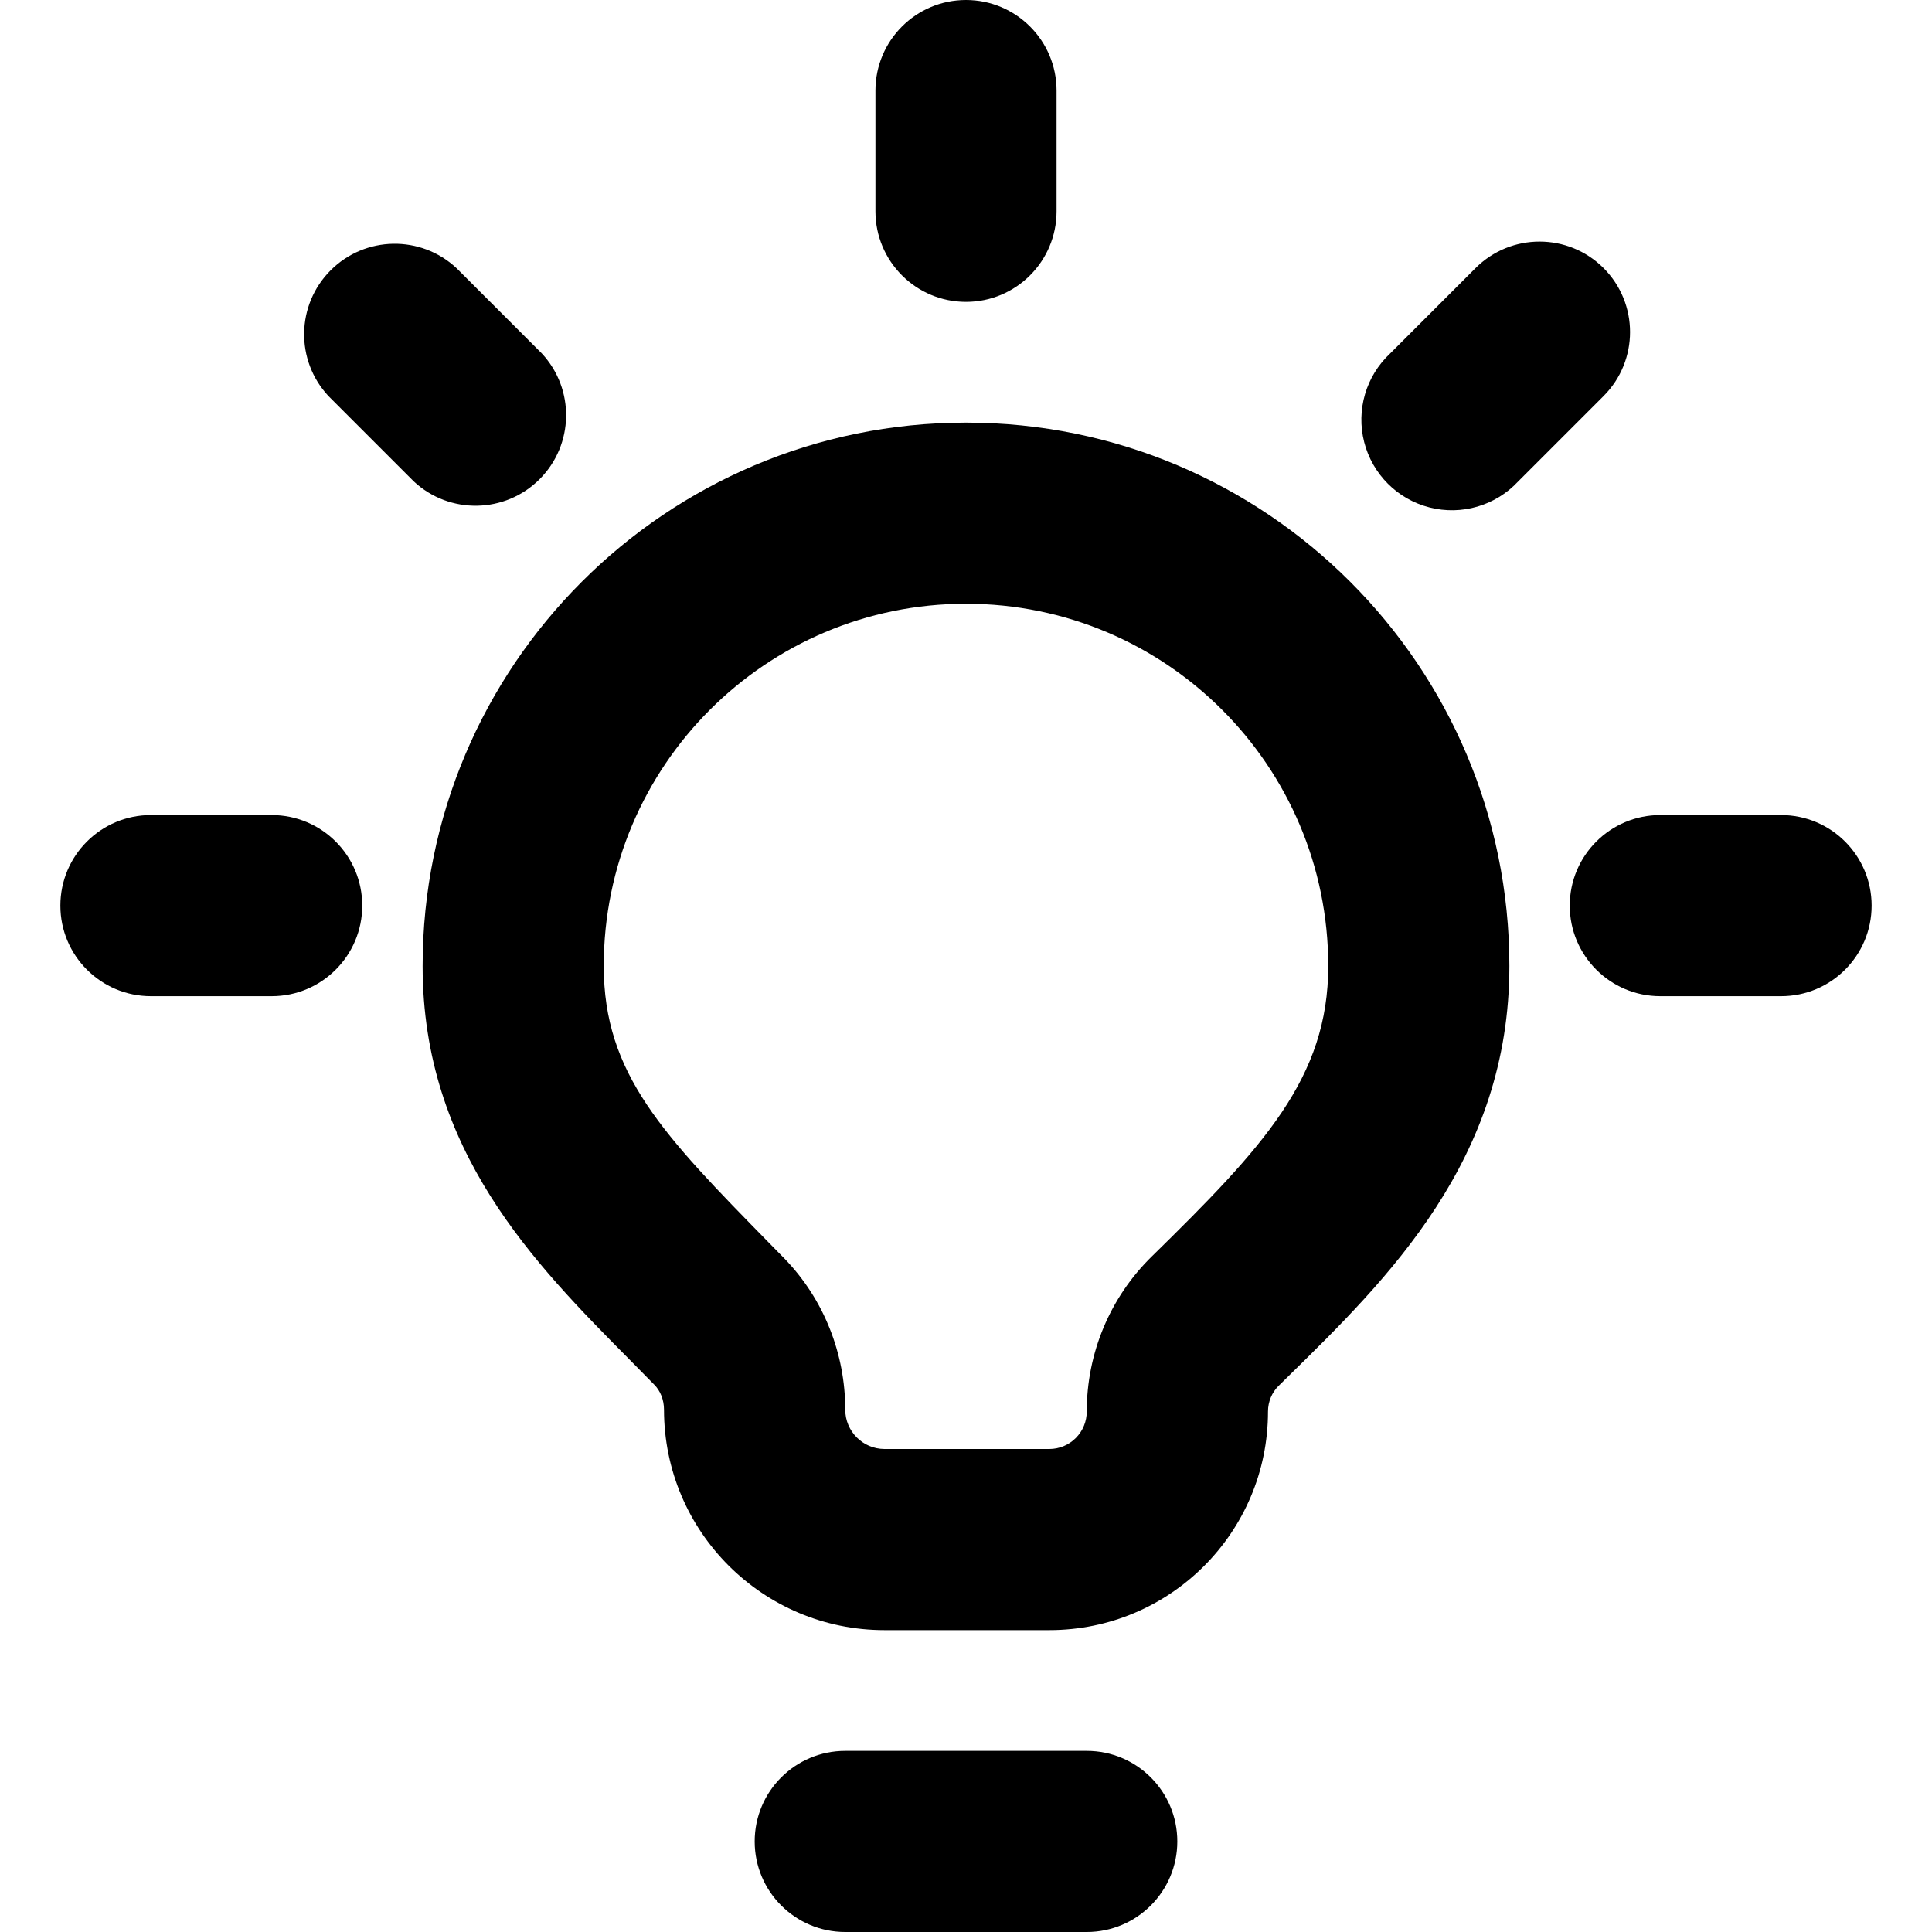
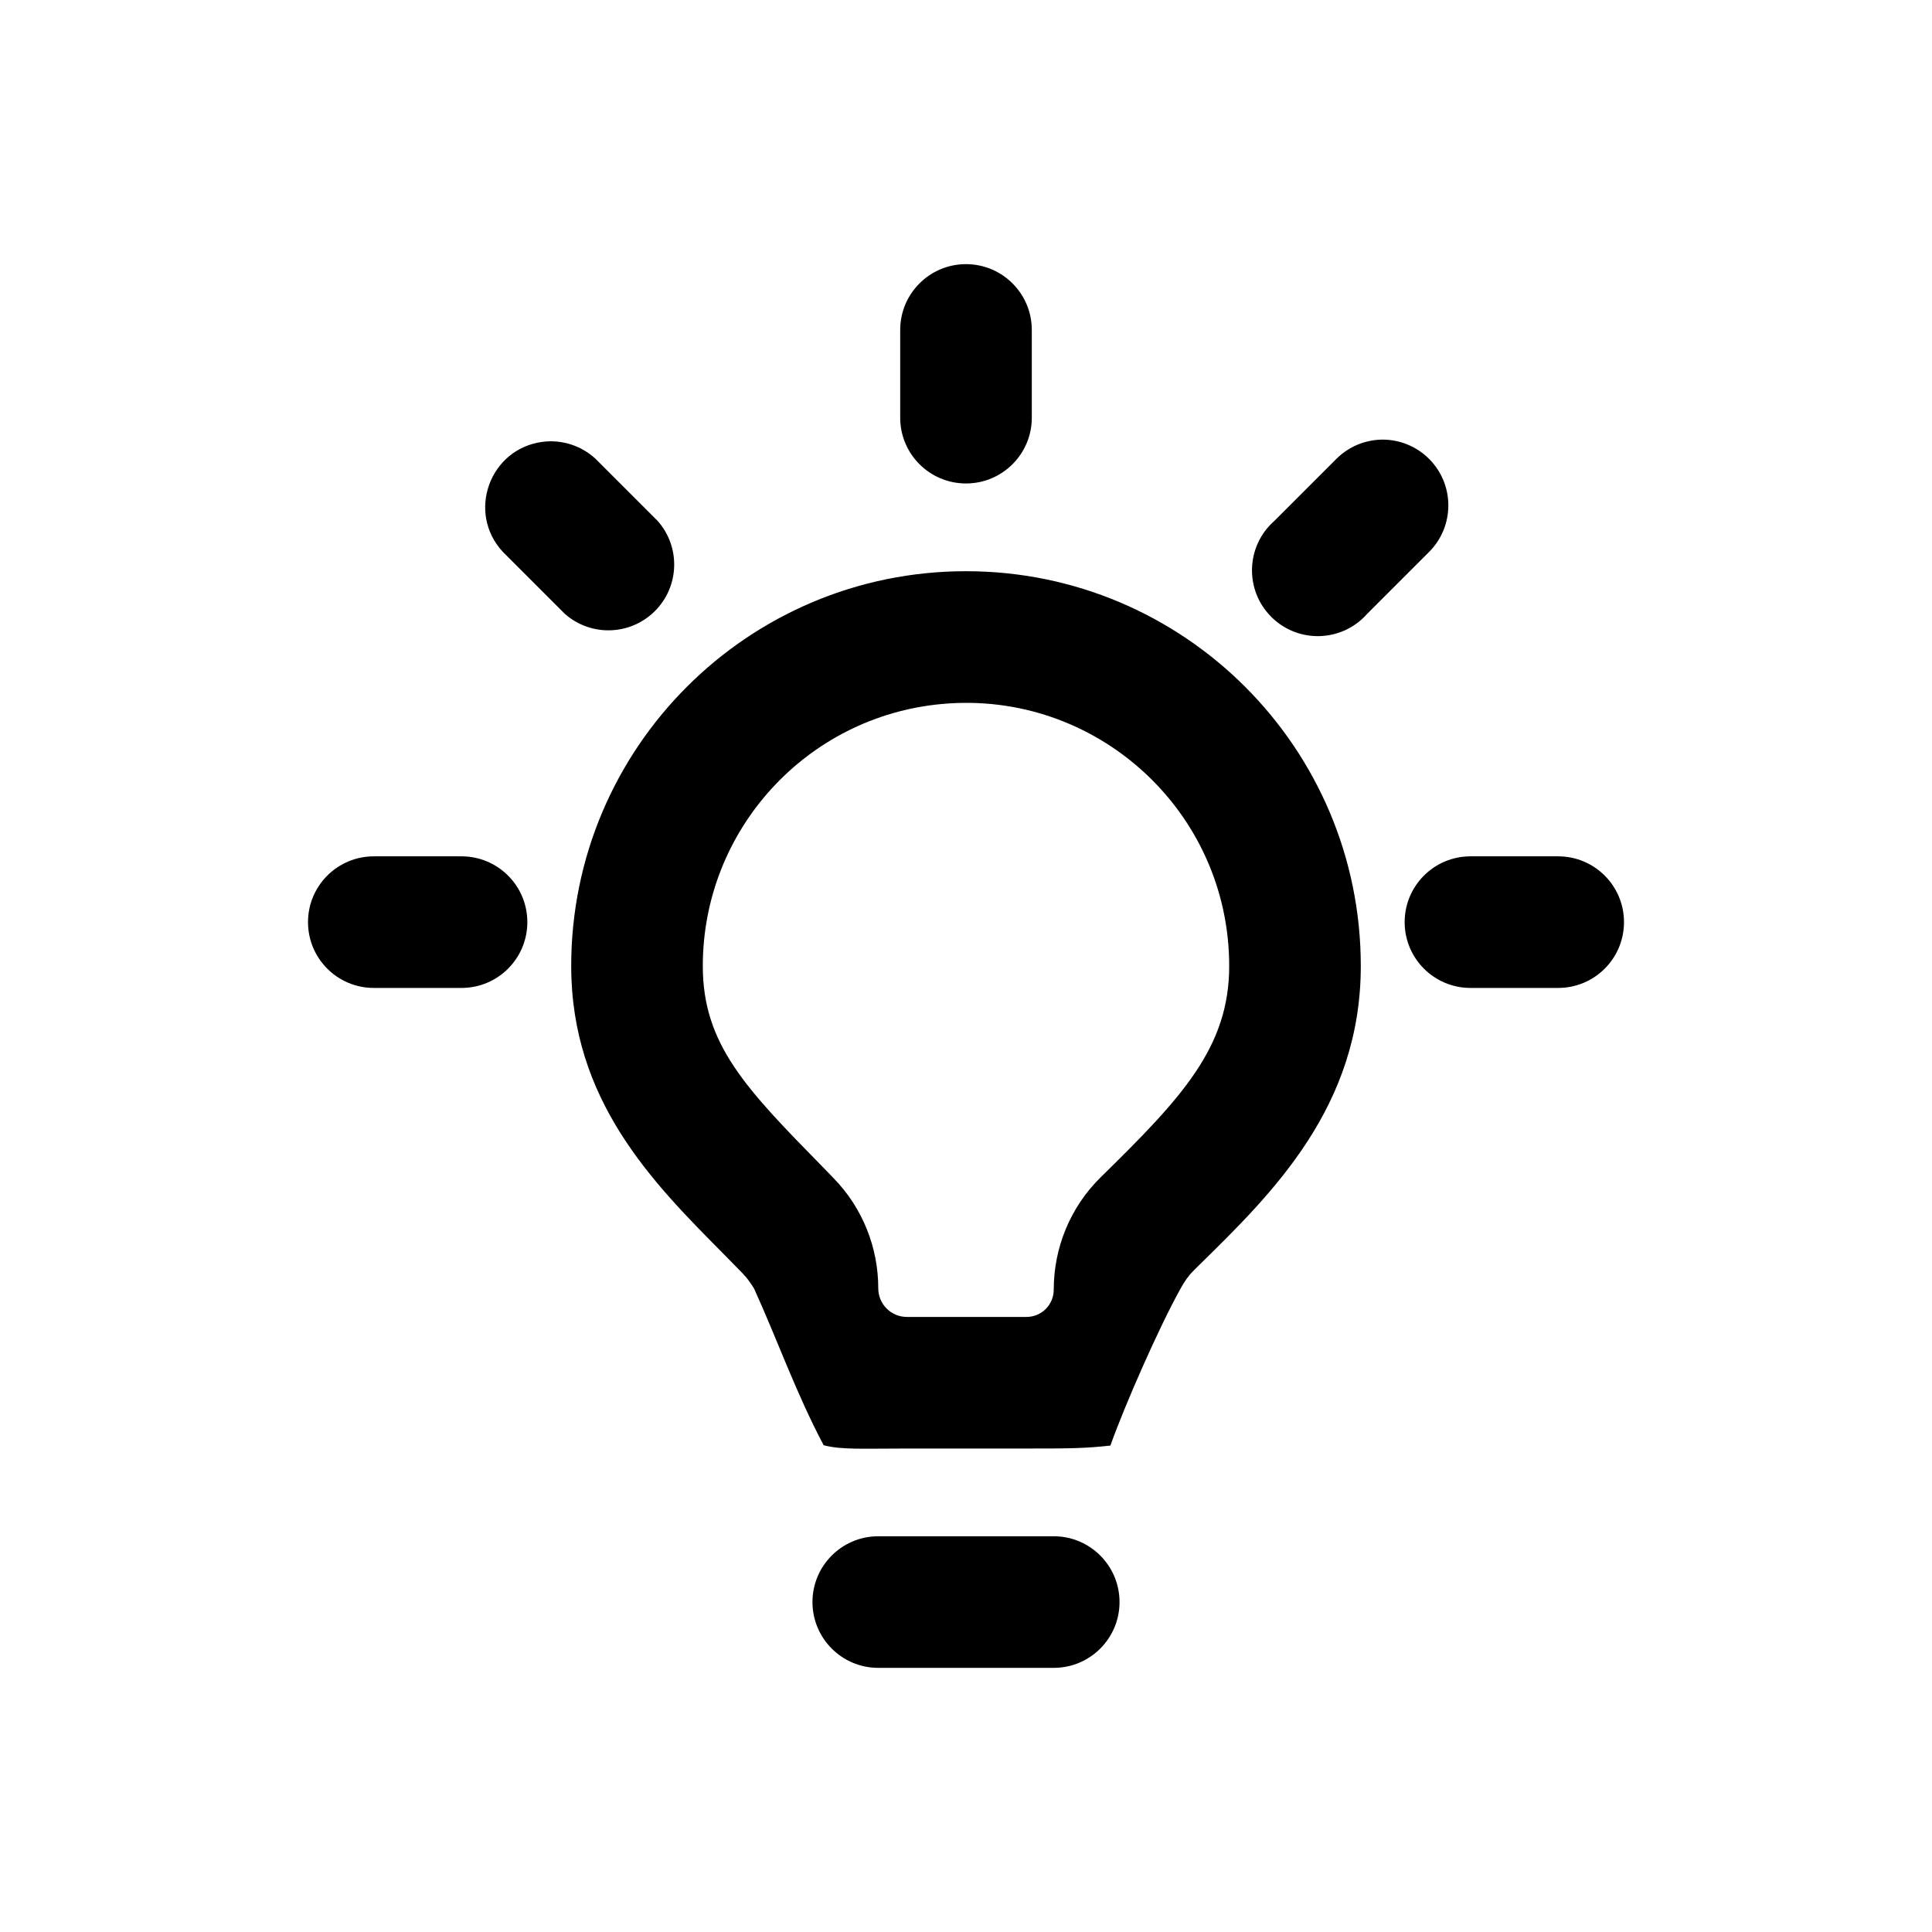
- <svg xmlns="http://www.w3.org/2000/svg" viewBox="0 0 16 16">
-   <g fill="currentColor">
-     <path d="M8 0a.75.75 0 0 1 .75.75v1a.75.75 0 0 1-1.5 0v-1A.75.75 0 0 1 8 0m5.28 2.22a.75.75 0 0 1 0 1.06l-.707.707a.75.75 0 1 1-1.06-1.06l.707-.707a.75.75 0 0 1 1.06 0M2.72 3.28a.75.75 0 0 1 1.06-1.06l.707.707a.75.75 0 0 1-1.06 1.06zM15.5 7.5a.75.75 0 0 1-.75.75h-1a.75.75 0 0 1 0-1.5h1a.75.75 0 0 1 .75.75m-13.25.75a.75.75 0 0 0 0-1.5h-1a.75.75 0 0 0 0 1.5zm4 7A.75.75 0 0 1 7 14.5h2A.75.75 0 0 1 9 16H7a.75.75 0 0 1-.75-.75" />
-     <path fill-rule="evenodd" d="M8 3.5A4.5 4.5 0 0 0 3.5 8c0 1.53.926 2.465 1.718 3.264l.2.203c.05.05.081.124.081.208A1.826 1.826 0 0 0 7.325 13.5H8.69c1 0 1.811-.81 1.811-1.81 0-.083.033-.159.088-.213l.067-.066C11.492 10.592 12.5 9.605 12.5 8A4.5 4.5 0 0 0 8 3.5M5 8a3 3 0 0 1 6 0c0 .928-.54 1.502-1.462 2.406-.347.34-.538.803-.538 1.283a.31.31 0 0 1-.31.311H7.324A.326.326 0 0 1 7 11.674c0-.461-.175-.914-.507-1.255l-.115-.117C5.49 9.397 5 8.894 5 8" clip-rule="evenodd" />
-   </g>
+ <svg xmlns="http://www.w3.org/2000/svg" viewBox="0 0 512 512">
+   <path fill="currentColor" d="M256 70c-9.63 0-17.438 7.807-17.438 17.438v23.25c0 9.63 7.808 17.437 17.438 17.437s17.438-7.807 17.438-17.438v-23.25C273.438 77.808 265.63 70 256 70m110.438 46.5a17.44 17.44 0 0 0-12.307 5.131l-16.438 16.439c-7.542 6.655-7.906 18.293-.793 25.405s18.75 6.75 25.405-.793l16.439-16.438c6.777-6.805 6.777-17.808 0-24.613a17.44 17.44 0 0 0-12.307-5.131zm-222.646.59c-14.054 1.826-20.176 18.765-10.536 29.154l16.439 16.438c6.904 6.092 17.356 5.766 23.867-.745s6.837-16.963.745-23.867l-16.437-16.44a17.44 17.44 0 0 0-14.077-4.54zM256 151.375c-57.783 0-104.625 46.842-104.625 104.625 0 35.572 21.547 57.304 39.96 75.88l4.633 4.723c1.162 1.163 2.195 2.184 3.86 4.859 6.231 13.715 11.04 27.512 18.448 41.544 4.796 1.233 10.296.87 22.012.869h31.742c11.625 0 15.497-.047 22.237-.78 3.631-10.282 12.907-31.467 18.682-41.76.944-1.682 1.986-3.25 3.265-4.505l1.544-1.544c19.437-19.042 42.867-41.97 42.867-79.286 0-57.783-46.842-104.625-104.625-104.625m-6.448 35.193c40.885-3.796 76.187 28.371 76.198 69.432 0 21.576-12.576 34.927-34.012 55.945-8.068 7.905-12.488 18.675-12.488 29.835a7.21 7.21 0 0 1-7.22 7.22h-31.742a7.58 7.58 0 0 1-7.538-7.583c0-10.719-4.088-21.226-11.807-29.154l-2.633-2.724c-20.646-21.042-32.06-32.753-32.06-53.539.01-36.016 27.44-66.103 63.302-69.432m-150.49 40.37c-9.63 0-17.437 7.807-17.437 17.437s7.807 17.438 17.438 17.438h23.25c9.63 0 17.437-7.808 17.437-17.438s-7.807-17.438-17.438-17.438zm290.625 0c-9.63 0-17.437 7.807-17.437 17.437s7.807 17.438 17.437 17.438h23.25c9.631 0 17.438-7.808 17.438-17.438s-7.807-17.438-17.438-17.438zM232.75 407.125c-9.63 0-17.438 7.807-17.438 17.438S223.12 442 232.75 442h46.5c9.63 0 17.437-7.807 17.437-17.438s-7.807-17.437-17.437-17.437z" />
</svg>
